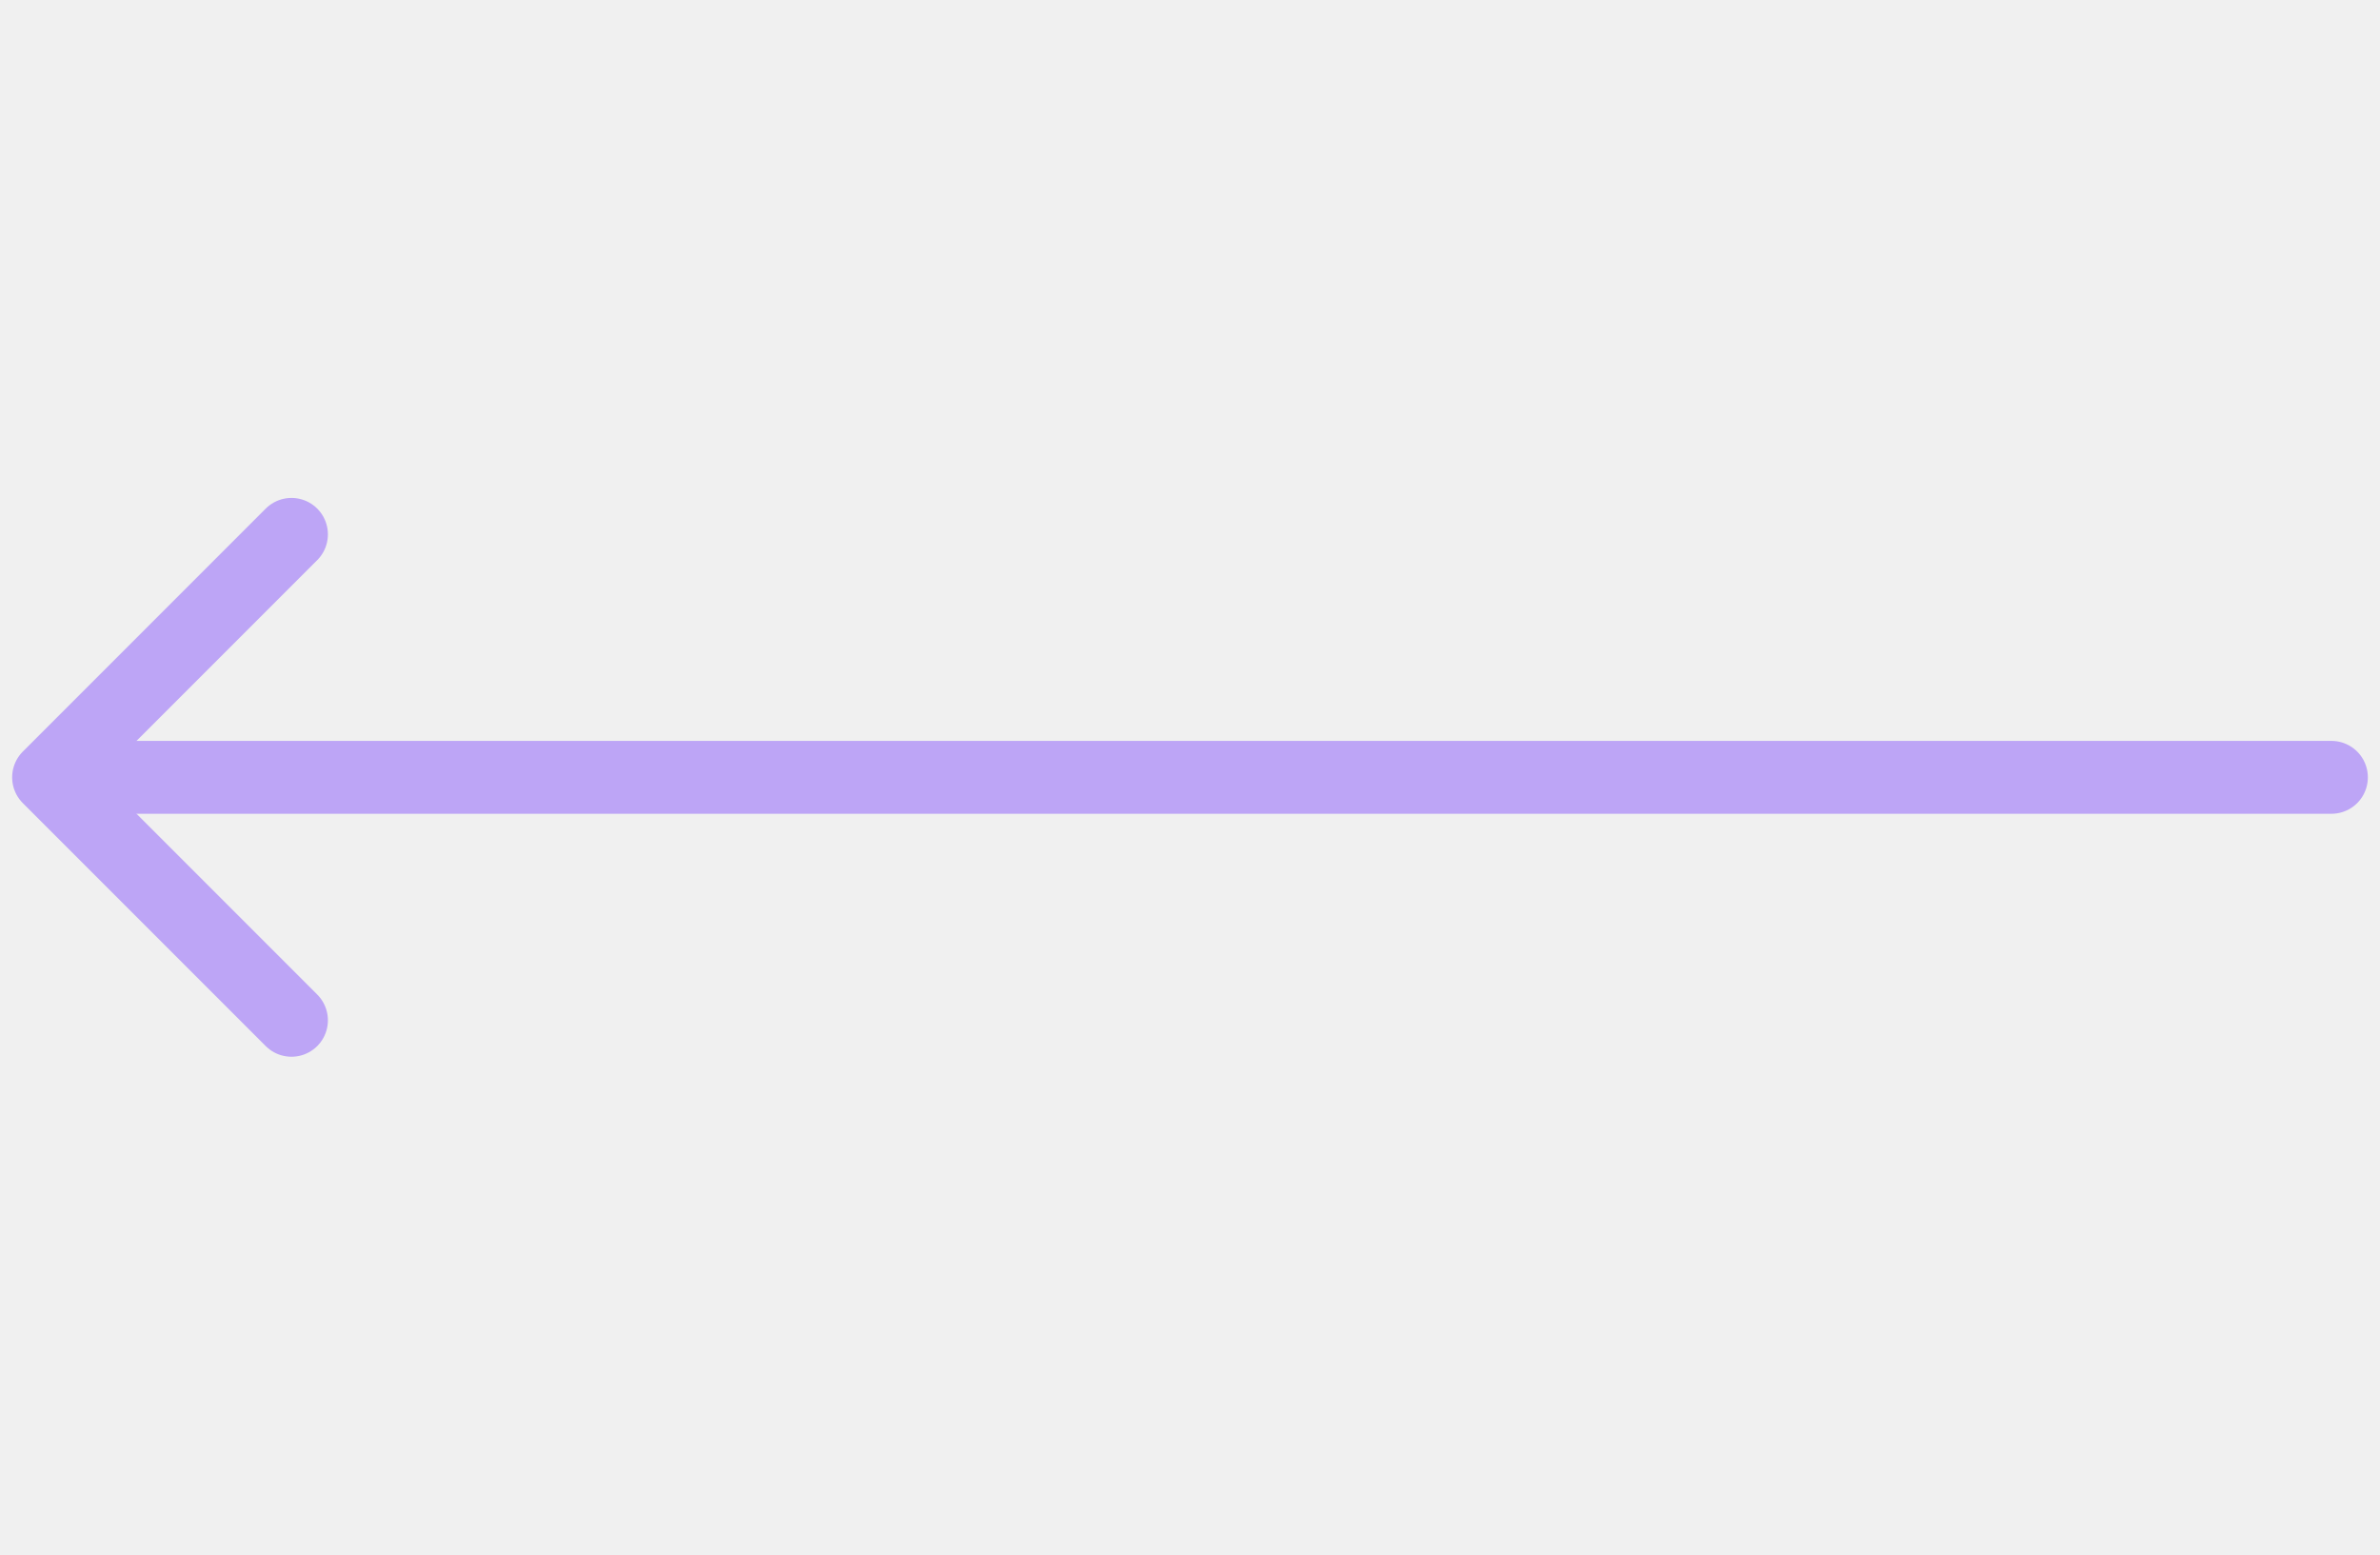
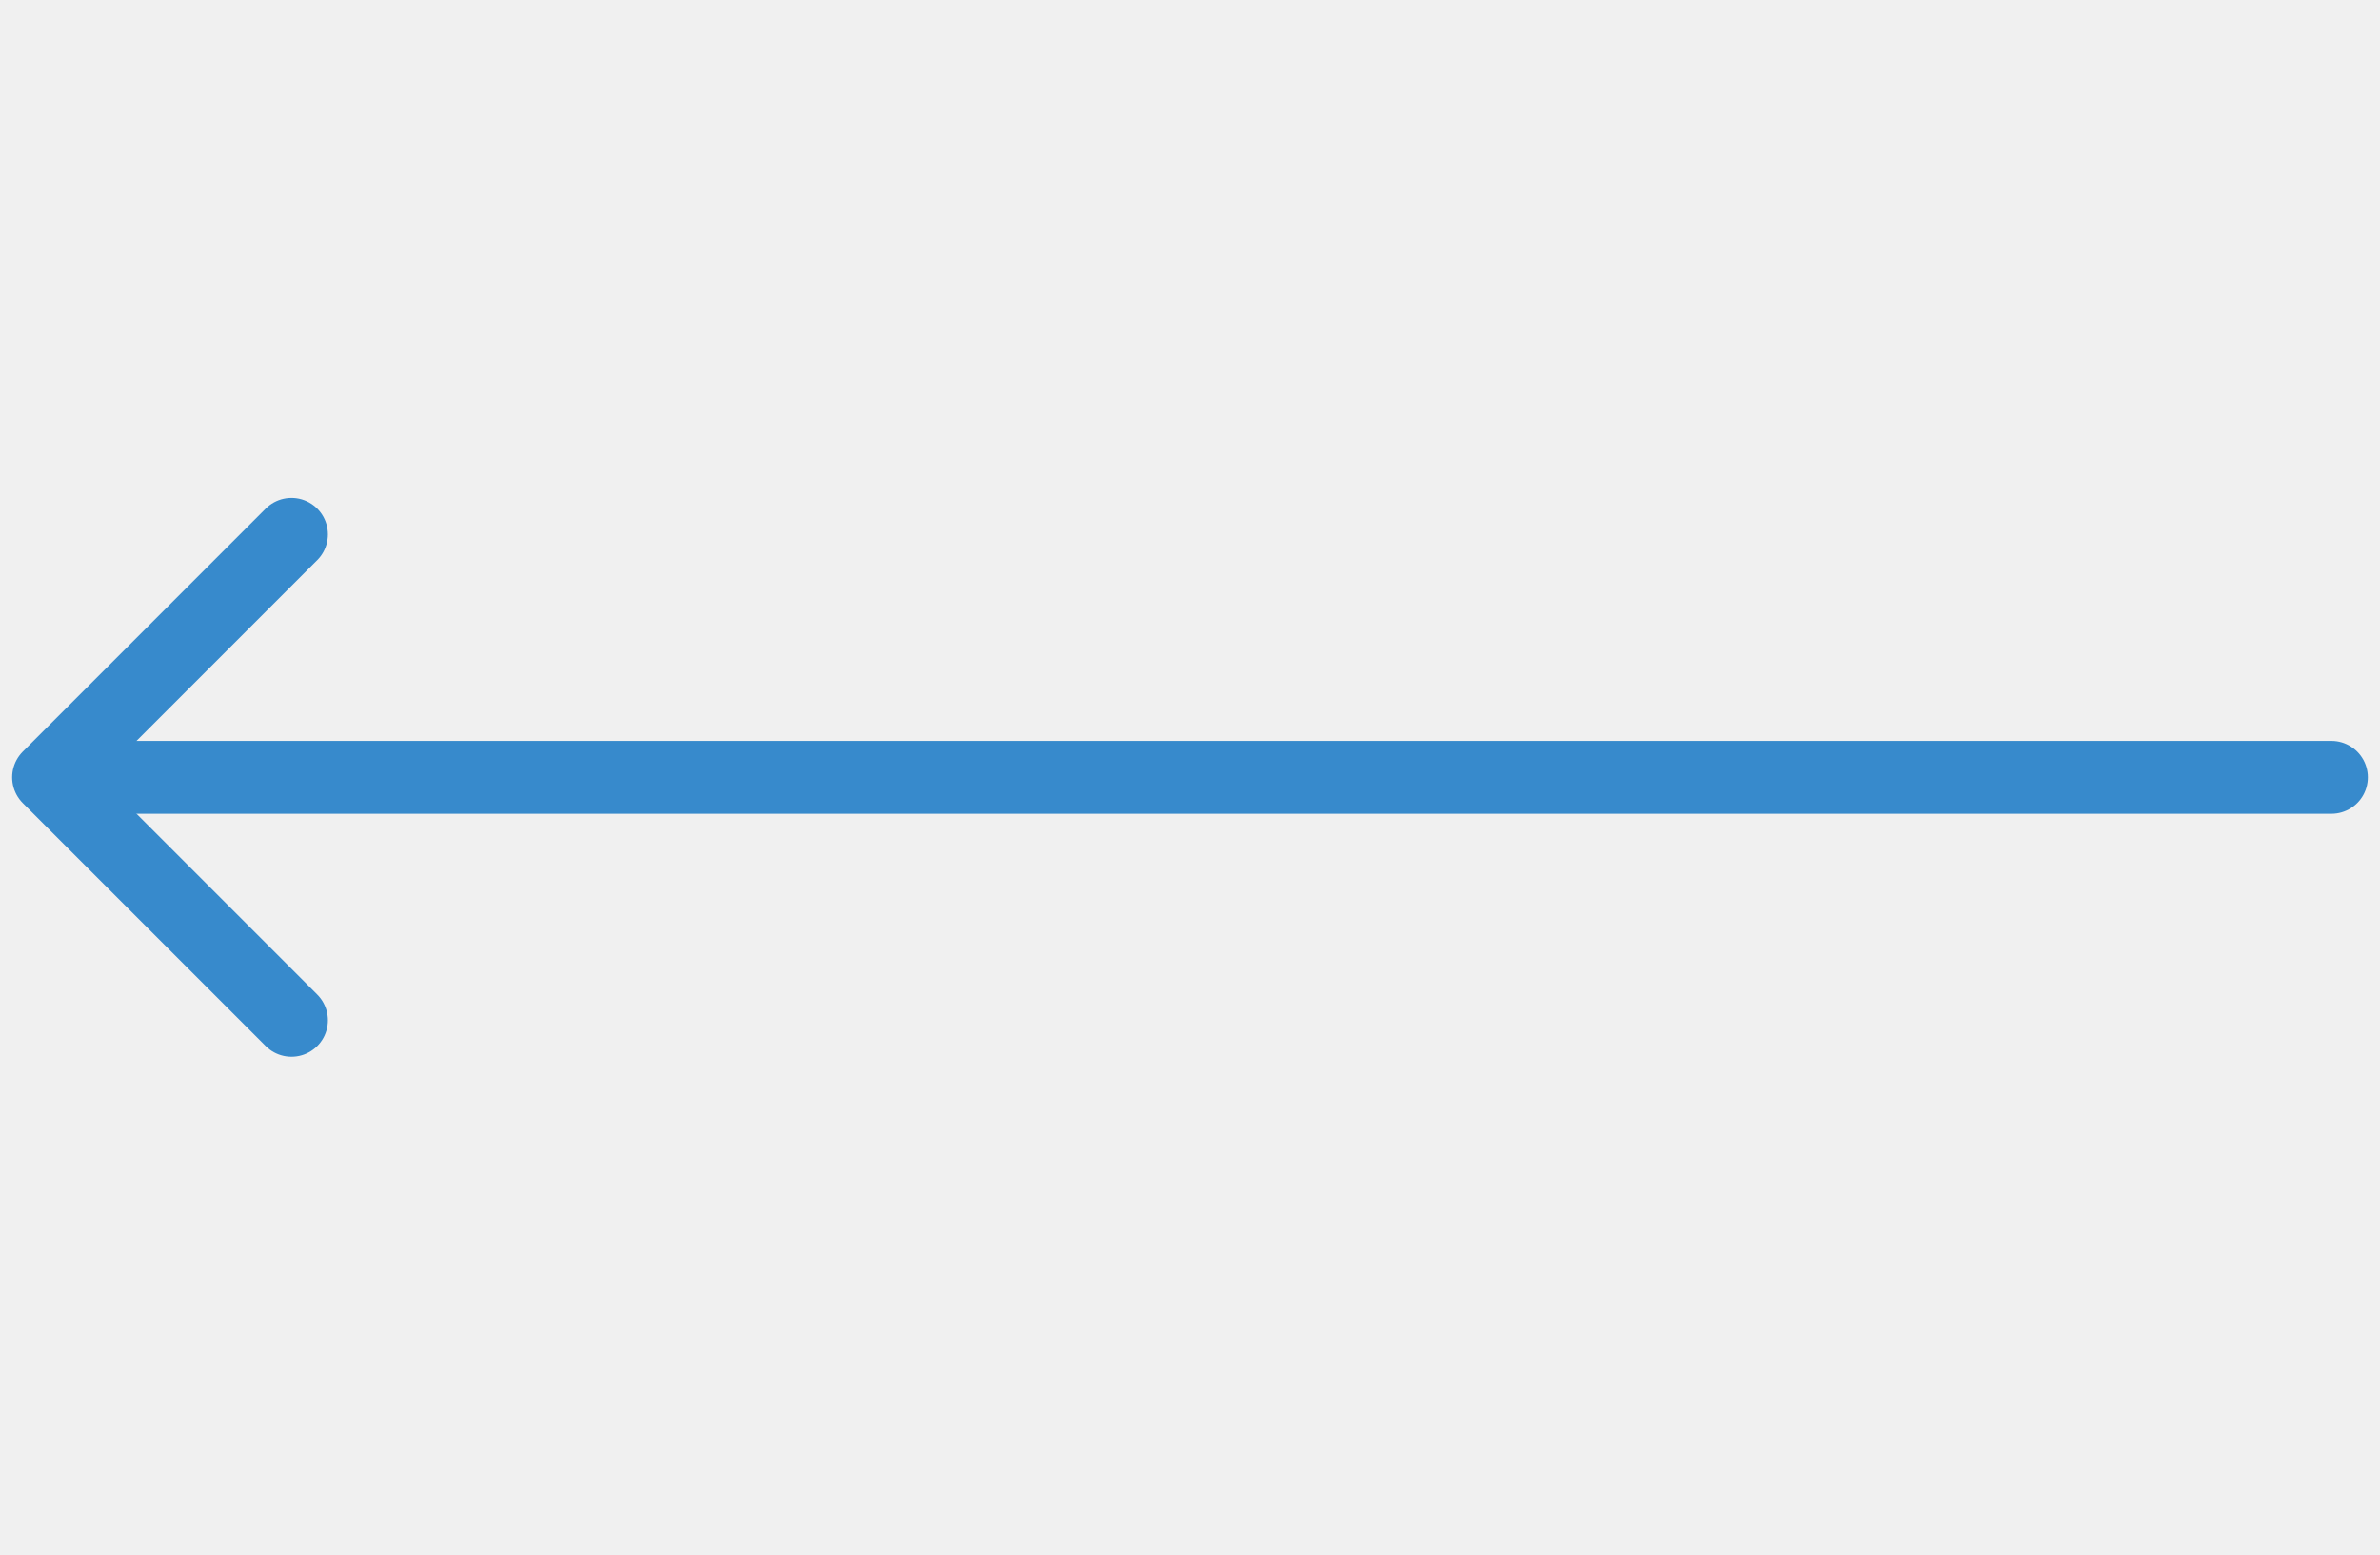
<svg xmlns="http://www.w3.org/2000/svg" width="49" height="32" viewBox="0 0 49 32" fill="none">
  <g clip-path="url(#clip0)">
-     <path d="M2 16H48" stroke="#BDA5F6" stroke-width="1.5" stroke-linecap="round" stroke-linejoin="round" />
-     <path d="M6.001 21.001L1 16L6.001 10.999" stroke="#BDA5F6" stroke-width="1.5" stroke-linecap="round" stroke-linejoin="round" />
+     <path d="M2 16H48" stroke="#378acc" stroke-width="1.5" stroke-linecap="round" stroke-linejoin="round" />
+     <path d="M6.001 21.001L1 16L6.001 10.999" stroke="#378acc" stroke-width="1.5" stroke-linecap="round" stroke-linejoin="round" />
  </g>
  <defs>
    <clipPath id="clip0">
      <rect width="32" height="49" fill="white" transform="translate(49) rotate(90)" />
    </clipPath>
  </defs>
</svg>
